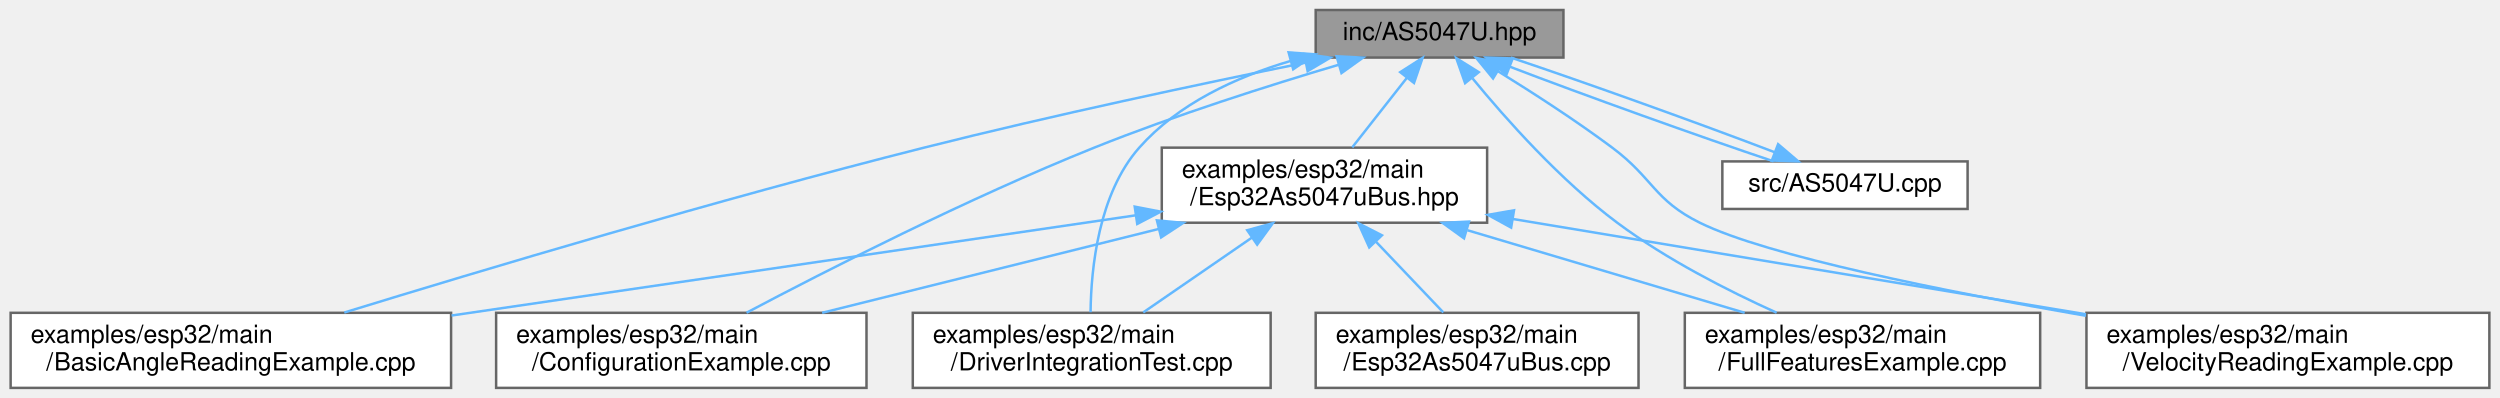
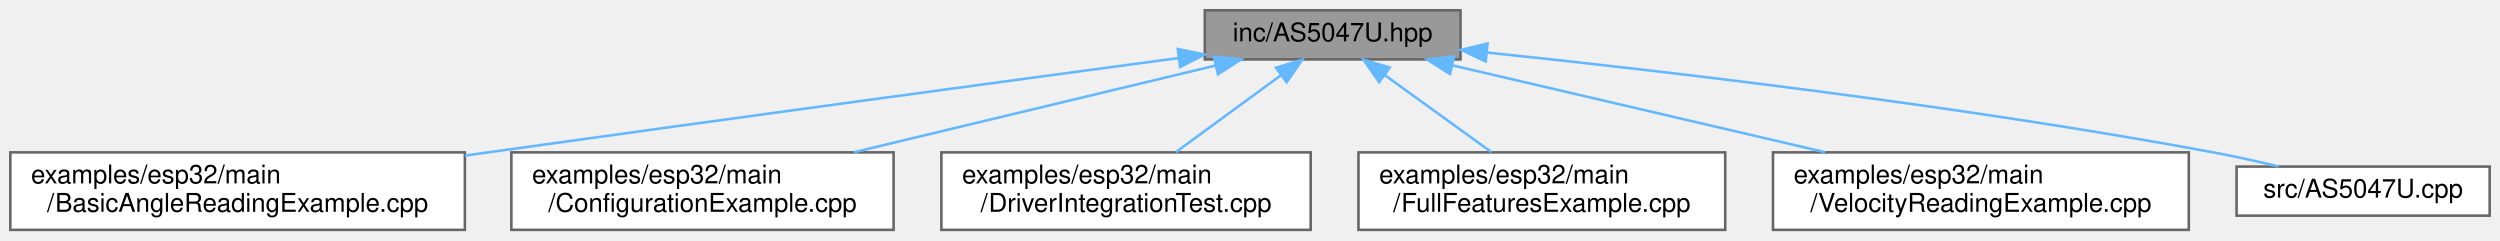
- <svg xmlns="http://www.w3.org/2000/svg" xmlns:xlink="http://www.w3.org/1999/xlink" width="999pt" height="159pt" viewBox="0.00 0.00 998.50 159.00">
-   <g id="graph0" class="graph" transform="scale(1 1) rotate(0) translate(4 155)">
+ <svg xmlns="http://www.w3.org/2000/svg" xmlns:xlink="http://www.w3.org/1999/xlink" width="968pt" height="93pt" viewBox="0.00 0.00 968.00 93.00">
+   <g id="graph0" class="graph" transform="scale(1 1) rotate(0) translate(4 89)">
    <g id="Node000001" class="node">
      <g id="a_Node000001">
        <a xlink:title="Driver for AMS AS5047U Magnetic Rotary Position Sensor (C++21).">
-           <polygon fill="#999999" stroke="#666666" points="620.5,-151 521.5,-151 521.5,-132 620.5,-132 620.5,-151" />
-           <text text-anchor="middle" x="571" y="-139" font-family="Helvetica,sans-Serif" font-size="10.00">inc/AS5047U.hpp</text>
+           <polygon fill="#999999" stroke="#666666" points="561.5,-85 462.5,-85 462.5,-66 561.5,-66 561.5,-85" />
+           <text text-anchor="middle" x="512" y="-73" font-family="Helvetica,sans-Serif" font-size="10.00">inc/AS5047U.hpp</text>
        </a>
      </g>
    </g>
    <g id="Node000002" class="node">
      <g id="a_Node000002">
        <a xlink:href="BasicAngleReadingExample_8cpp.html" target="_top" xlink:title="Basic angle reading example with diagnostics.">
          <polygon fill="white" stroke="#666666" points="176,-30 0,-30 0,0 176,0 176,-30" />
          <text text-anchor="start" x="8" y="-18" font-family="Helvetica,sans-Serif" font-size="10.00">examples/esp32/main</text>
          <text text-anchor="middle" x="88" y="-7" font-family="Helvetica,sans-Serif" font-size="10.00">/BasicAngleReadingExample.cpp</text>
        </a>
      </g>
    </g>
    <g id="edge1_Node000001_Node000002" class="edge">
      <g id="a_edge1_Node000001_Node000002">
        <a xlink:title=" ">
-           <path fill="none" stroke="#63b8ff" d="M517.45,-129.98C475.73,-121.53 416.46,-108.97 365,-96 282.73,-75.26 187.97,-46.91 133.33,-30.12" />
-           <polygon fill="#63b8ff" stroke="#63b8ff" points="516.9,-133.44 527.4,-131.98 518.28,-126.58 516.9,-133.44" />
+           <path fill="none" stroke="#63b8ff" d="M452.25,-66.52C386.68,-57.72 278.31,-43.08 185,-30 182.05,-29.59 179.05,-29.16 176.02,-28.74" />
+           <polygon fill="#63b8ff" stroke="#63b8ff" points="452.02,-70.02 462.4,-67.88 452.95,-63.08 452.02,-70.02" />
        </a>
      </g>
    </g>
    <g id="Node000003" class="node">
      <g id="a_Node000003">
        <a xlink:href="ConfigurationExample_8cpp.html" target="_top" xlink:title="Configuration example with ABI, UVW, and PWM setup.">
          <polygon fill="white" stroke="#666666" points="342,-30 194,-30 194,0 342,0 342,-30" />
          <text text-anchor="start" x="202" y="-18" font-family="Helvetica,sans-Serif" font-size="10.00">examples/esp32/main</text>
          <text text-anchor="middle" x="268" y="-7" font-family="Helvetica,sans-Serif" font-size="10.00">/ConfigurationExample.cpp</text>
        </a>
      </g>
    </g>
    <g id="edge2_Node000001_Node000003" class="edge">
      <g id="a_edge2_Node000001_Node000003">
        <a xlink:title=" ">
-           <path fill="none" stroke="#63b8ff" d="M530.65,-129.11C502.85,-120.87 465.25,-108.94 433,-96 382.63,-75.78 326.16,-47.01 294.06,-30.04" />
-           <polygon fill="#63b8ff" stroke="#63b8ff" points="529.84,-132.52 540.42,-131.97 531.81,-125.8 529.84,-132.52" />
+           <path fill="none" stroke="#63b8ff" d="M466.64,-63.62C427.14,-54.16 369.64,-40.37 326.66,-30.06" />
+           <polygon fill="#63b8ff" stroke="#63b8ff" points="465.98,-67.07 476.52,-65.99 467.61,-60.26 465.98,-67.07" />
        </a>
      </g>
    </g>
    <g id="Node000004" class="node">
      <g id="a_Node000004">
        <a xlink:href="DriverIntegrationTest_8cpp.html" target="_top" xlink:title="Comprehensive Integration Test Suite for AS5047U Driver.">
          <polygon fill="white" stroke="#666666" points="503.5,-30 360.5,-30 360.5,0 503.5,0 503.5,-30" />
          <text text-anchor="start" x="368.5" y="-18" font-family="Helvetica,sans-Serif" font-size="10.00">examples/esp32/main</text>
          <text text-anchor="middle" x="432" y="-7" font-family="Helvetica,sans-Serif" font-size="10.00">/DriverIntegrationTest.cpp</text>
        </a>
      </g>
    </g>
    <g id="edge3_Node000001_Node000004" class="edge">
      <g id="a_edge3_Node000001_Node000004">
        <a xlink:title=" ">
-           <path fill="none" stroke="#63b8ff" d="M511.37,-130.62C489.59,-124.17 466.51,-113.53 451,-96 434.73,-77.61 431.74,-47.82 431.54,-30.25" />
-           <polygon fill="#63b8ff" stroke="#63b8ff" points="510.68,-134.06 521.25,-133.3 512.51,-127.31 510.68,-134.06" />
+           <path fill="none" stroke="#63b8ff" d="M491.85,-59.77C479.42,-50.68 463.57,-39.09 451.3,-30.11" />
+           <polygon fill="#63b8ff" stroke="#63b8ff" points="490.06,-62.79 500.2,-65.87 494.19,-57.14 490.06,-62.79" />
        </a>
      </g>
    </g>
    <g id="Node000005" class="node">
      <g id="a_Node000005">
-         <a xlink:href="Esp32As5047uBus_8hpp.html" target="_top" xlink:title="ESP32 SPI transport implementation for AS5047U driver.">
-           <polygon fill="white" stroke="#666666" points="590,-96 460,-96 460,-66 590,-66 590,-96" />
-           <text text-anchor="start" x="468" y="-84" font-family="Helvetica,sans-Serif" font-size="10.00">examples/esp32/main</text>
-           <text text-anchor="middle" x="525" y="-73" font-family="Helvetica,sans-Serif" font-size="10.00">/Esp32As5047uBus.hpp</text>
+         <a xlink:href="FullFeaturesExample_8cpp.html" target="_top" xlink:title="Comprehensive example demonstrating all AS5047U features.">
+           <polygon fill="white" stroke="#666666" points="664,-30 522,-30 522,0 664,0 664,-30" />
+           <text text-anchor="start" x="530" y="-18" font-family="Helvetica,sans-Serif" font-size="10.00">examples/esp32/main</text>
+           <text text-anchor="middle" x="593" y="-7" font-family="Helvetica,sans-Serif" font-size="10.00">/FullFeaturesExample.cpp</text>
        </a>
      </g>
    </g>
    <g id="edge4_Node000001_Node000005" class="edge">
      <g id="a_edge4_Node000001_Node000005">
        <a xlink:title=" ">
-           <path fill="none" stroke="#63b8ff" d="M557.93,-123.88C551.04,-115.11 542.67,-104.48 536.1,-96.11" />
-           <polygon fill="#63b8ff" stroke="#63b8ff" points="555.28,-126.17 564.21,-131.87 560.78,-121.84 555.28,-126.17" />
+           <path fill="none" stroke="#63b8ff" d="M532.4,-59.77C544.98,-50.68 561.04,-39.09 573.46,-30.11" />
+           <polygon fill="#63b8ff" stroke="#63b8ff" points="530.01,-57.18 523.95,-65.87 534.11,-62.85 530.01,-57.18" />
+         </a>
+       </g>
+     </g>
+     <g id="Node000006" class="node">
+       <g id="a_Node000006">
+         <a xlink:href="VelocityReadingExample_8cpp.html" target="_top" xlink:title="Velocity reading example with unit conversions.">
+           <polygon fill="white" stroke="#666666" points="843.5,-30 682.5,-30 682.5,0 843.5,0 843.5,-30" />
+           <text text-anchor="start" x="690.5" y="-18" font-family="Helvetica,sans-Serif" font-size="10.00">examples/esp32/main</text>
+           <text text-anchor="middle" x="763" y="-7" font-family="Helvetica,sans-Serif" font-size="10.00">/VelocityReadingExample.cpp</text>
+         </a>
+       </g>
+     </g>
+     <g id="edge5_Node000001_Node000006" class="edge">
+       <g id="a_edge5_Node000001_Node000006">
+         <a xlink:title=" ">
+           <path fill="none" stroke="#63b8ff" d="M558.41,-63.68C599.04,-54.21 658.35,-40.39 702.66,-30.06" />
+           <polygon fill="#63b8ff" stroke="#63b8ff" points="557.44,-60.32 548.5,-65.99 559.03,-67.13 557.44,-60.32" />
        </a>
      </g>
    </g>
    <g id="Node000007" class="node">
      <g id="a_Node000007">
-         <a xlink:href="FullFeaturesExample_8cpp.html" target="_top" xlink:title="Comprehensive example demonstrating all AS5047U features.">
-           <polygon fill="white" stroke="#666666" points="811,-30 669,-30 669,0 811,0 811,-30" />
-           <text text-anchor="start" x="677" y="-18" font-family="Helvetica,sans-Serif" font-size="10.00">examples/esp32/main</text>
-           <text text-anchor="middle" x="740" y="-7" font-family="Helvetica,sans-Serif" font-size="10.00">/FullFeaturesExample.cpp</text>
+         <a xlink:href="AS5047U_8cpp.html" target="_top" xlink:title=" ">
+           <polygon fill="white" stroke="#666666" points="960,-24.5 862,-24.5 862,-5.5 960,-5.5 960,-24.5" />
+           <text text-anchor="middle" x="911" y="-12.5" font-family="Helvetica,sans-Serif" font-size="10.00">src/AS5047U.cpp</text>
        </a>
      </g>
    </g>
-     <g id="edge11_Node000001_Node000007" class="edge">
-       <g id="a_edge11_Node000001_Node000007">
+     <g id="edge6_Node000001_Node000007" class="edge">
+       <g id="a_edge6_Node000001_Node000007">
        <a xlink:title=" ">
-           <path fill="none" stroke="#63b8ff" d="M584.14,-123.72C597.45,-107.49 619.28,-82.94 642,-66 661.6,-51.39 686.1,-38.89 705.7,-30.04" />
-           <polygon fill="#63b8ff" stroke="#63b8ff" points="581.2,-121.78 577.67,-131.77 586.66,-126.17 581.2,-121.78" />
-         </a>
-       </g>
-     </g>
-     <g id="Node000008" class="node">
-       <g id="a_Node000008">
-         <a xlink:href="VelocityReadingExample_8cpp.html" target="_top" xlink:title="Velocity reading example with unit conversions.">
-           <polygon fill="white" stroke="#666666" points="990.5,-30 829.5,-30 829.5,0 990.5,0 990.5,-30" />
-           <text text-anchor="start" x="837.5" y="-18" font-family="Helvetica,sans-Serif" font-size="10.00">examples/esp32/main</text>
-           <text text-anchor="middle" x="910" y="-7" font-family="Helvetica,sans-Serif" font-size="10.00">/VelocityReadingExample.cpp</text>
-         </a>
-       </g>
-     </g>
-     <g id="edge12_Node000001_Node000008" class="edge">
-       <g id="a_edge12_Node000001_Node000008">
-         <a xlink:title=" ">
-           <path fill="none" stroke="#63b8ff" d="M594.41,-126.5C608.02,-118.1 625.33,-106.94 640,-96 656.42,-83.75 656.63,-75.08 675,-66 701.83,-52.74 772.42,-38.63 829.28,-28.8" />
-           <polygon fill="#63b8ff" stroke="#63b8ff" points="592.37,-123.65 585.66,-131.85 596.01,-129.63 592.37,-123.65" />
-         </a>
-       </g>
-     </g>
-     <g id="Node000009" class="node">
-       <g id="a_Node000009">
-         <a xlink:href="AS5047U_8cpp.html" target="_top" xlink:title=" ">
-           <polygon fill="white" stroke="#666666" points="782,-90.5 684,-90.5 684,-71.5 782,-71.5 782,-90.5" />
-           <text text-anchor="middle" x="733" y="-78.5" font-family="Helvetica,sans-Serif" font-size="10.00">src/AS5047U.cpp</text>
-         </a>
-       </g>
-     </g>
-     <g id="edge13_Node000001_Node000009" class="edge">
-       <g id="a_edge13_Node000001_Node000009">
-         <a xlink:title=" ">
-           <path fill="none" stroke="#63b8ff" d="M598.98,-128.38C628.55,-117.07 674.7,-100.49 704.49,-90.52" />
-           <polygon fill="#63b8ff" stroke="#63b8ff" points="597.69,-125.12 589.63,-131.99 600.22,-131.65 597.69,-125.12" />
-         </a>
-       </g>
-     </g>
-     <g id="edge5_Node000005_Node000002" class="edge">
-       <g id="a_edge5_Node000005_Node000002">
-         <a xlink:title=" ">
-           <path fill="none" stroke="#63b8ff" d="M449.6,-68.96C373.62,-57.83 256.43,-40.67 176.19,-28.92" />
-           <polygon fill="#63b8ff" stroke="#63b8ff" points="449.18,-72.43 459.58,-70.42 450.19,-65.51 449.18,-72.43" />
-         </a>
-       </g>
-     </g>
-     <g id="edge6_Node000005_Node000003" class="edge">
-       <g id="a_edge6_Node000005_Node000003">
-         <a xlink:title=" ">
-           <path fill="none" stroke="#63b8ff" d="M458.81,-63.52C417.13,-53.14 363.91,-39.88 324.27,-30.01" />
-           <polygon fill="#63b8ff" stroke="#63b8ff" points="458.05,-66.93 468.6,-65.95 459.74,-60.14 458.05,-66.93" />
-         </a>
-       </g>
-     </g>
-     <g id="edge7_Node000005_Node000004" class="edge">
-       <g id="a_edge7_Node000005_Node000004">
-         <a xlink:title=" ">
-           <path fill="none" stroke="#63b8ff" d="M495.98,-60.03C481.91,-50.34 465.33,-38.94 452.58,-30.16" />
-           <polygon fill="#63b8ff" stroke="#63b8ff" points="494.14,-63.01 504.36,-65.8 498.11,-57.24 494.14,-63.01" />
-         </a>
-       </g>
-     </g>
-     <g id="Node000006" class="node">
-       <g id="a_Node000006">
-         <a xlink:href="Esp32As5047uBus_8cpp.html" target="_top" xlink:title="ESP32 SPI transport implementation for AS5047U driver.">
-           <polygon fill="white" stroke="#666666" points="650.5,-30 521.5,-30 521.5,0 650.5,0 650.5,-30" />
-           <text text-anchor="start" x="529.5" y="-18" font-family="Helvetica,sans-Serif" font-size="10.00">examples/esp32/main</text>
-           <text text-anchor="middle" x="586" y="-7" font-family="Helvetica,sans-Serif" font-size="10.00">/Esp32As5047uBus.cpp</text>
-         </a>
-       </g>
-     </g>
-     <g id="edge8_Node000005_Node000006" class="edge">
-       <g id="a_edge8_Node000005_Node000006">
-         <a xlink:title=" ">
-           <path fill="none" stroke="#63b8ff" d="M545.62,-58.37C554.49,-49.06 564.61,-38.44 572.5,-30.16" />
-           <polygon fill="#63b8ff" stroke="#63b8ff" points="542.9,-56.14 538.54,-65.8 547.97,-60.97 542.9,-56.14" />
-         </a>
-       </g>
-     </g>
-     <g id="edge9_Node000005_Node000007" class="edge">
-       <g id="a_edge9_Node000005_Node000007">
-         <a xlink:title=" ">
-           <path fill="none" stroke="#63b8ff" d="M582.15,-62.99C616.74,-52.69 660.33,-39.72 692.93,-30.01" />
-           <polygon fill="#63b8ff" stroke="#63b8ff" points="580.77,-59.75 572.18,-65.95 582.77,-66.46 580.77,-59.75" />
-         </a>
-       </g>
-     </g>
-     <g id="edge10_Node000005_Node000008" class="edge">
-       <g id="a_edge10_Node000005_Node000008">
-         <a xlink:title=" ">
-           <path fill="none" stroke="#63b8ff" d="M600.22,-67.5C666.17,-56.53 761.79,-40.64 829.31,-29.41" />
-           <polygon fill="#63b8ff" stroke="#63b8ff" points="599.6,-64.05 590.31,-69.14 600.75,-70.96 599.6,-64.05" />
-         </a>
-       </g>
-     </g>
-     <g id="edge14_Node000009_Node000001" class="edge">
-       <g id="a_edge14_Node000009_Node000001">
-         <a xlink:title=" ">
-           <path fill="none" stroke="#63b8ff" d="M704.99,-94.13C675.4,-105.45 629.26,-122.03 599.48,-131.99" />
-           <polygon fill="#63b8ff" stroke="#63b8ff" points="706.28,-97.39 714.35,-90.52 703.76,-90.86 706.28,-97.39" />
+           <path fill="none" stroke="#63b8ff" d="M571.82,-68.65C640.15,-61.52 755.15,-48.14 853,-30 861.25,-28.47 870.09,-26.51 878.31,-24.54" />
+           <polygon fill="#63b8ff" stroke="#63b8ff" points="571.26,-65.19 561.67,-69.7 571.98,-72.16 571.26,-65.19" />
        </a>
      </g>
    </g>
  </g>
</svg>
